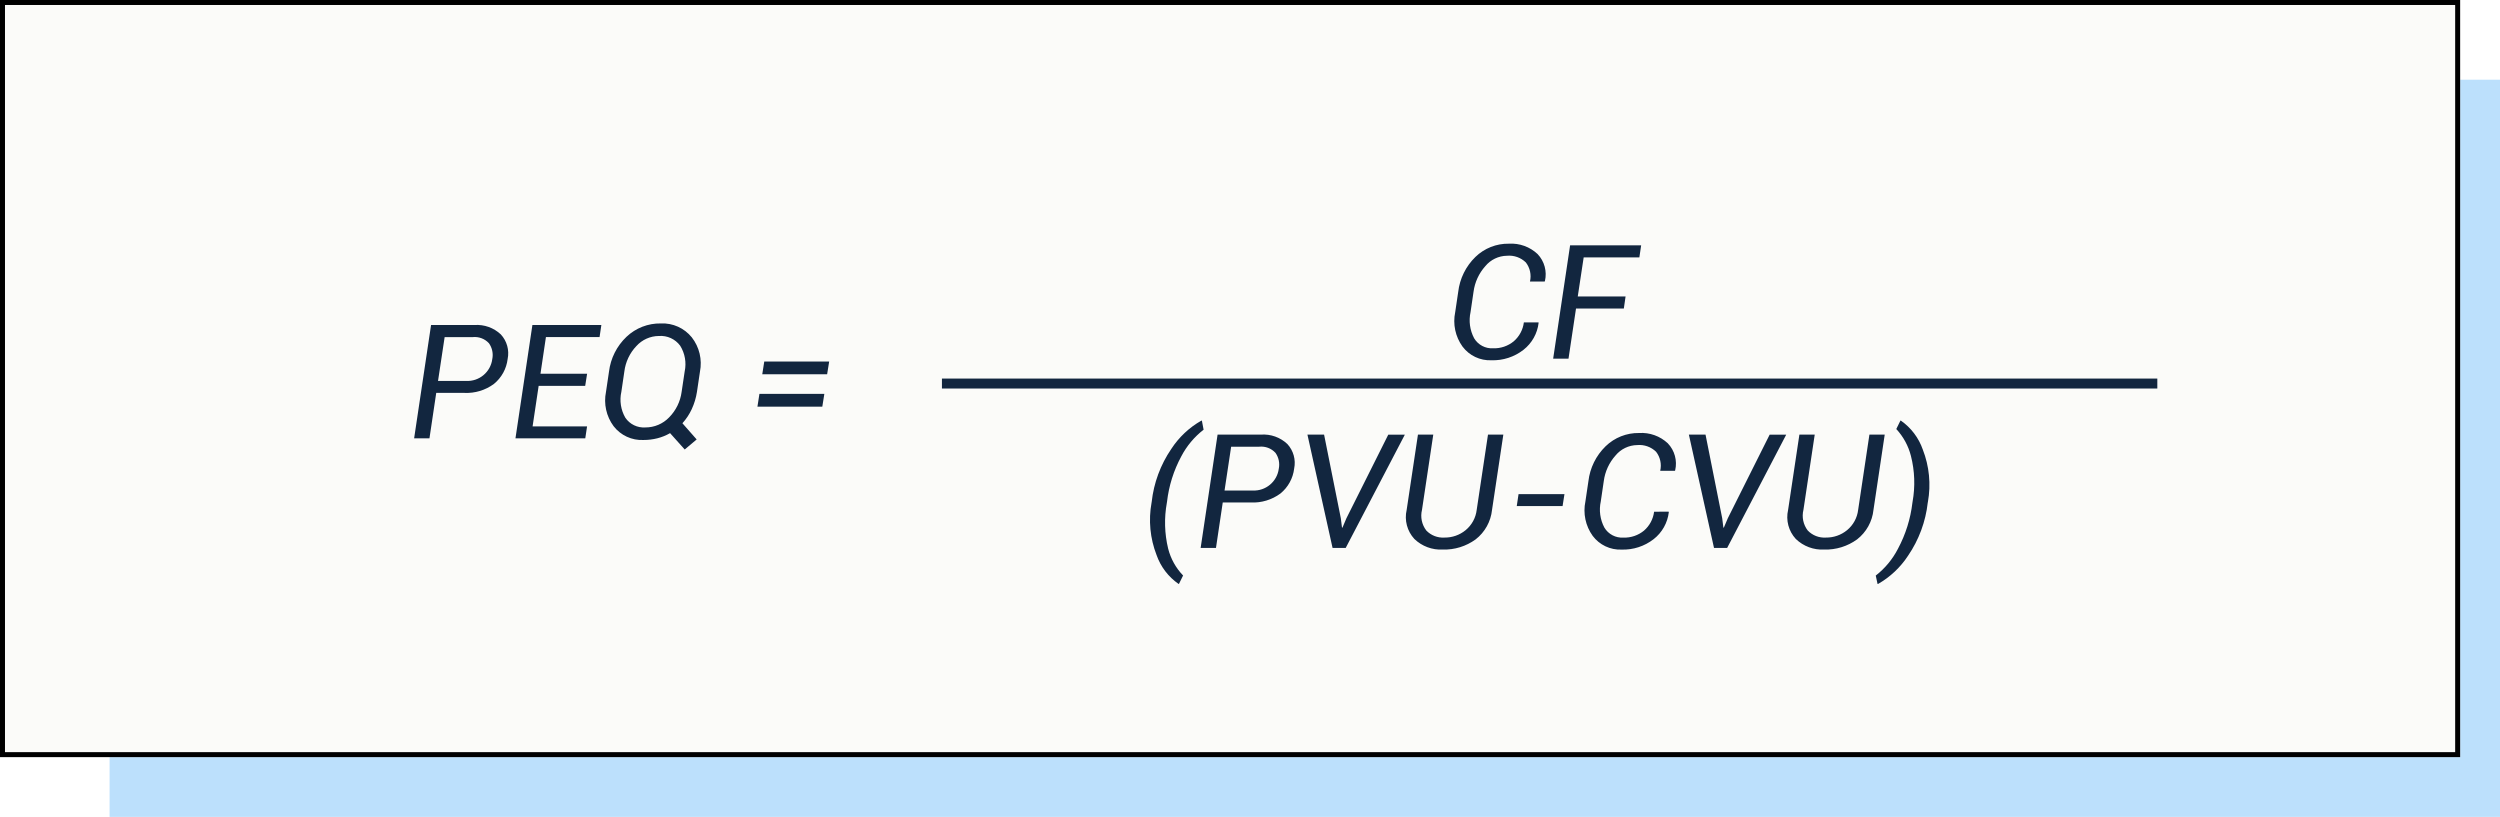
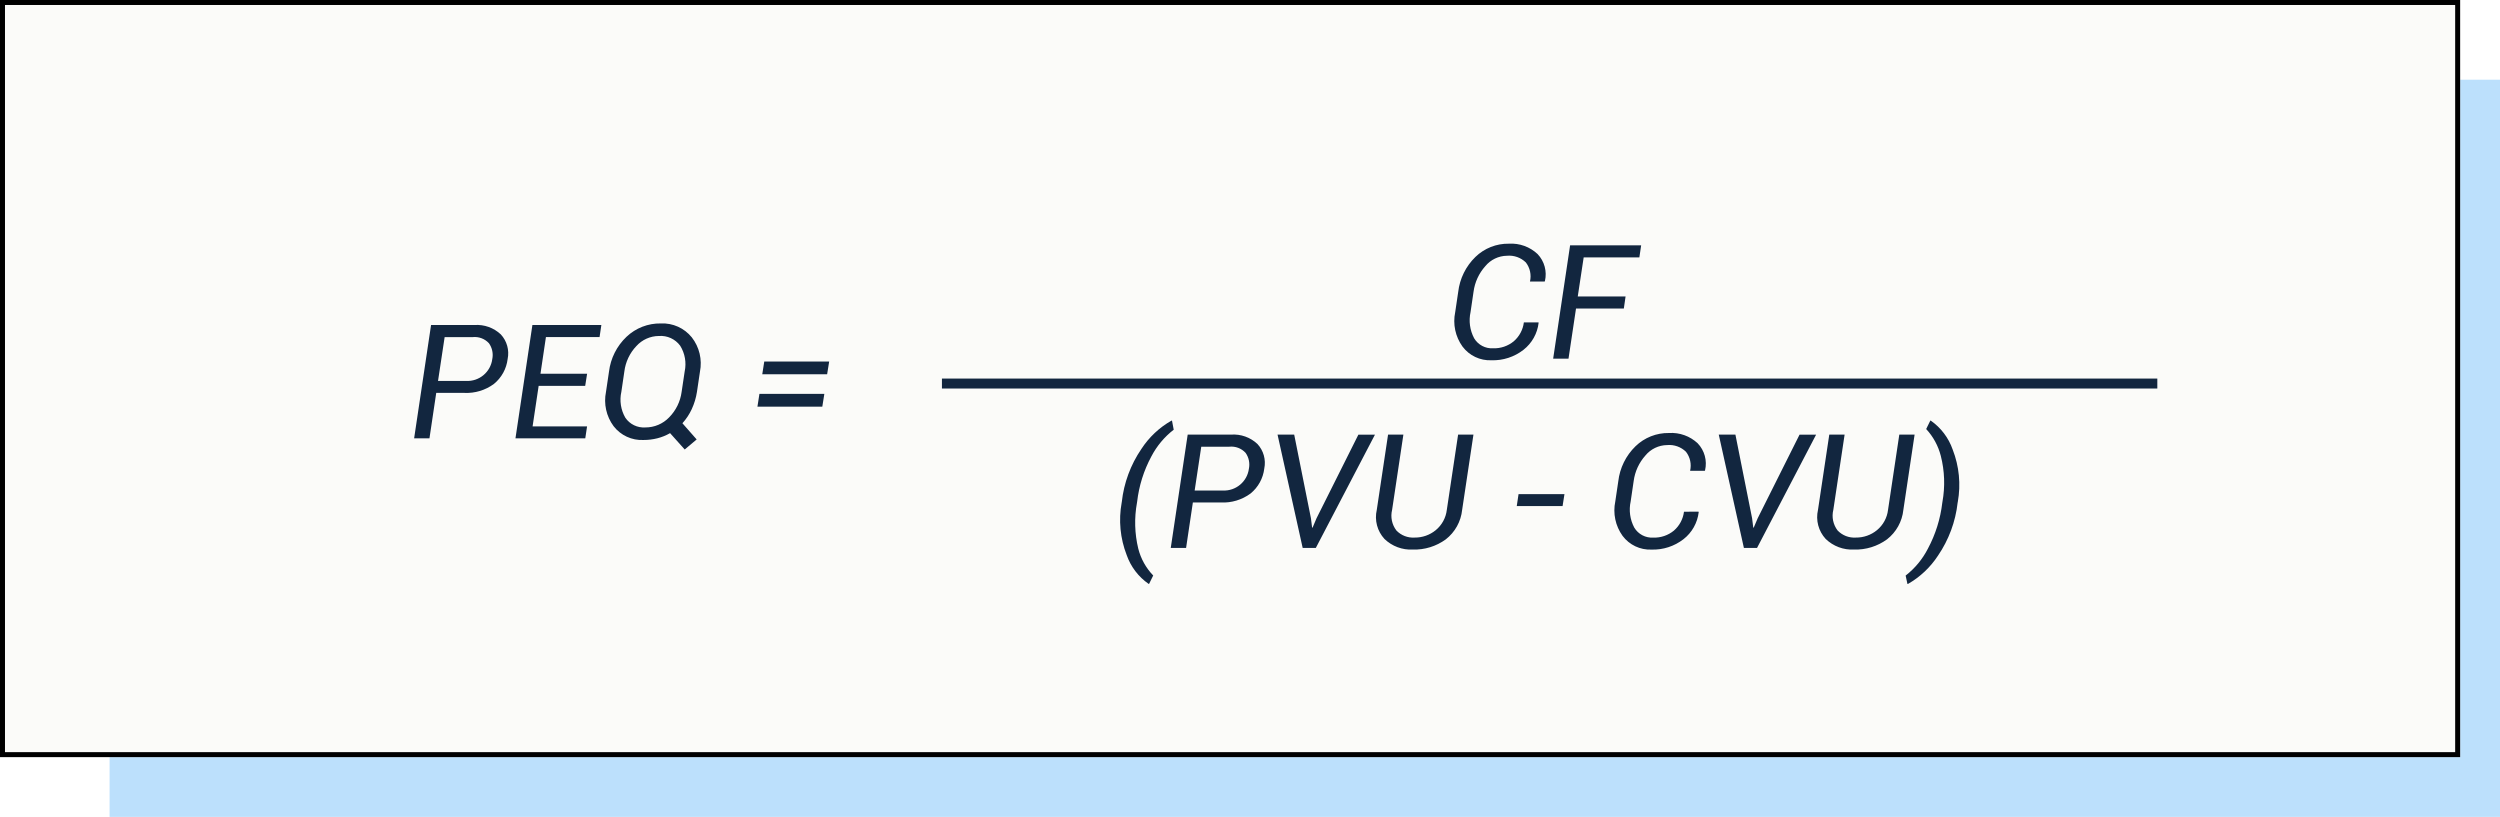
<svg xmlns="http://www.w3.org/2000/svg" id="Grupo_1113379" data-name="Grupo 1113379" width="250.949" height="82" viewBox="0 0 250.949 82">
  <g id="Grupo_1113378" data-name="Grupo 1113378" transform="translate(0 0)">
    <rect id="Rectángulo_406002" data-name="Rectángulo 406002" width="239.949" height="74" transform="translate(11 8)" fill="#bce0fc" />
    <g id="Rectángulo_406003" data-name="Rectángulo 406003" fill="#fbfbf9" stroke="#000" stroke-width="0.5">
      <rect width="246.949" height="76" stroke="none" />
      <rect x="0.25" y="0.25" width="246.449" height="75.5" fill="none" />
    </g>
  </g>
-   <path id="Trazado_908401" data-name="Trazado 908401" d="M61.379,11.359l.016.047a4.027,4.027,0,0,1-1.523,2.711,4.979,4.979,0,0,1-3.219,1.047,3.446,3.446,0,0,1-2.9-1.379,4.374,4.374,0,0,1-.73-3.457l.3-2.023a5.839,5.839,0,0,1,1.727-3.512A4.715,4.715,0,0,1,58.41,3.461,3.859,3.859,0,0,1,61.289,4.5a2.951,2.951,0,0,1,.738,2.715L62,7.258H60.527a2.277,2.277,0,0,0-.414-1.914,2.4,2.4,0,0,0-1.891-.672,2.872,2.872,0,0,0-2.184,1.051,4.789,4.789,0,0,0-1.176,2.566l-.3,2.039a3.844,3.844,0,0,0,.359,2.625,2.075,2.075,0,0,0,1.914,1.008,3.087,3.087,0,0,0,2.063-.7,3,3,0,0,0,1.016-1.9Zm8.57-1.391h-4.8L64.395,15H62.855l1.7-11.375h7.133l-.18,1.211H65.918l-.594,3.922h4.8ZM22.555,29.383a11.684,11.684,0,0,1,1.965-5.316,8.782,8.782,0,0,1,3.027-2.848l.047.008.172.906a8.17,8.17,0,0,0-2.242,2.68,12.607,12.607,0,0,0-1.43,4.555l-.016.1a11.079,11.079,0,0,0,.129,4.6,6.02,6.02,0,0,0,1.5,2.7l-.414.844H25.25a5.9,5.9,0,0,1-2.207-2.9,9.705,9.705,0,0,1-.5-5.262Zm7.133.055L29.008,34H27.469l1.7-11.375h4.352a3.5,3.5,0,0,1,2.652.945,2.794,2.794,0,0,1,.684,2.461,3.815,3.815,0,0,1-1.379,2.508,4.633,4.633,0,0,1-2.973.9Zm.18-1.2h2.82a2.518,2.518,0,0,0,2.625-2.187,2.042,2.042,0,0,0-.332-1.594,1.94,1.94,0,0,0-1.637-.617H30.531Zm11.672,2.781.117.938.047.008.4-.945,4.2-8.391h1.664L42.031,34h-1.32L38.188,22.625h1.672Zm16.313-8.391L56.719,30.18a4.32,4.32,0,0,1-1.648,2.965,5.35,5.35,0,0,1-3.3,1.02A3.819,3.819,0,0,1,48.922,33.1a3.227,3.227,0,0,1-.773-2.918l1.133-7.555H50.82L49.688,30.18a2.446,2.446,0,0,0,.43,2.07,2.319,2.319,0,0,0,1.828.711,3.276,3.276,0,0,0,2.121-.742A3.108,3.108,0,0,0,55.18,30.18l1.133-7.555ZM63.8,29.8H59.2l.18-1.2h4.609Zm10.648.563.016.047a4.027,4.027,0,0,1-1.523,2.711,4.979,4.979,0,0,1-3.219,1.047,3.446,3.446,0,0,1-2.9-1.379,4.374,4.374,0,0,1-.73-3.457l.3-2.023a5.839,5.839,0,0,1,1.727-3.512,4.715,4.715,0,0,1,3.359-1.332A3.859,3.859,0,0,1,74.363,23.5a2.951,2.951,0,0,1,.738,2.715l-.023.047H73.6a2.277,2.277,0,0,0-.414-1.914,2.4,2.4,0,0,0-1.891-.672,2.872,2.872,0,0,0-2.184,1.051,4.789,4.789,0,0,0-1.176,2.566l-.3,2.039a3.844,3.844,0,0,0,.359,2.625,2.075,2.075,0,0,0,1.914,1.008,3.087,3.087,0,0,0,2.063-.7,3,3,0,0,0,1.016-1.9Zm5.375.656.117.938.047.008.4-.945,4.2-8.391H86.25L80.32,34H79L76.477,22.625h1.672Zm16.313-8.391L95.008,30.18a4.32,4.32,0,0,1-1.648,2.965,5.35,5.35,0,0,1-3.3,1.02A3.819,3.819,0,0,1,87.211,33.1a3.227,3.227,0,0,1-.773-2.918l1.133-7.555h1.539L87.977,30.18a2.446,2.446,0,0,0,.43,2.07,2.319,2.319,0,0,0,1.828.711,3.276,3.276,0,0,0,2.121-.742,3.108,3.108,0,0,0,1.113-2.039L94.6,22.625Zm4.32,6.828a11.73,11.73,0,0,1-1.973,5.32,8.822,8.822,0,0,1-3.02,2.844l-.047-.008-.18-.836a8.091,8.091,0,0,0,2.234-2.7,12.974,12.974,0,0,0,1.445-4.605l.016-.1a10.855,10.855,0,0,0-.164-4.605,6.225,6.225,0,0,0-1.469-2.7l.414-.844h.047a5.924,5.924,0,0,1,2.2,2.906,9.745,9.745,0,0,1,.512,5.258Z" transform="translate(93.051 21)" fill="#12263f" />
+   <path id="Trazado_908401" data-name="Trazado 908401" d="M61.379,11.359l.016.047a4.027,4.027,0,0,1-1.523,2.711,4.979,4.979,0,0,1-3.219,1.047,3.446,3.446,0,0,1-2.9-1.379,4.374,4.374,0,0,1-.73-3.457l.3-2.023a5.839,5.839,0,0,1,1.727-3.512A4.715,4.715,0,0,1,58.41,3.461,3.859,3.859,0,0,1,61.289,4.5a2.951,2.951,0,0,1,.738,2.715L62,7.258H60.527a2.277,2.277,0,0,0-.414-1.914,2.4,2.4,0,0,0-1.891-.672,2.872,2.872,0,0,0-2.184,1.051,4.789,4.789,0,0,0-1.176,2.566l-.3,2.039a3.844,3.844,0,0,0,.359,2.625,2.075,2.075,0,0,0,1.914,1.008,3.087,3.087,0,0,0,2.063-.7,3,3,0,0,0,1.016-1.9Zm8.57-1.391h-4.8L64.395,15H62.855l1.7-11.375h7.133l-.18,1.211H65.918l-.594,3.922h4.8ZM19.555,29.383a11.684,11.684,0,0,1,1.965-5.316,8.782,8.782,0,0,1,3.027-2.848l.047.008.172.906a8.17,8.17,0,0,0-2.242,2.68,12.607,12.607,0,0,0-1.43,4.555l-.016.1a11.079,11.079,0,0,0,.129,4.6,6.02,6.02,0,0,0,1.5,2.7l-.414.844H22.25a5.9,5.9,0,0,1-2.207-2.9,9.705,9.705,0,0,1-.5-5.262Zm7.133.055L26.008,34H24.469l1.7-11.375h4.352a3.5,3.5,0,0,1,2.652.945,2.794,2.794,0,0,1,.684,2.461,3.815,3.815,0,0,1-1.379,2.508,4.633,4.633,0,0,1-2.973.9Zm.18-1.2h2.82a2.518,2.518,0,0,0,2.625-2.187,2.042,2.042,0,0,0-.332-1.594,1.94,1.94,0,0,0-1.637-.617H27.531Zm11.672,2.781.117.938.047.008.4-.945,4.2-8.391h1.664L39.031,34h-1.32L35.188,22.625h1.672Zm16.313-8.391L53.719,30.18a4.32,4.32,0,0,1-1.648,2.965,5.35,5.35,0,0,1-3.3,1.02A3.819,3.819,0,0,1,45.922,33.1a3.227,3.227,0,0,1-.773-2.918l1.133-7.555H47.82L46.688,30.18a2.446,2.446,0,0,0,.43,2.07,2.319,2.319,0,0,0,1.828.711,3.276,3.276,0,0,0,2.121-.742A3.108,3.108,0,0,0,52.18,30.18l1.133-7.555ZM63.8,29.8H59.2l.18-1.2h4.609Zm13.648.563.016.047a4.027,4.027,0,0,1-1.523,2.711,4.979,4.979,0,0,1-3.219,1.047,3.446,3.446,0,0,1-2.9-1.379,4.374,4.374,0,0,1-.73-3.457l.3-2.023a5.839,5.839,0,0,1,1.727-3.512,4.715,4.715,0,0,1,3.359-1.332A3.859,3.859,0,0,1,77.363,23.5a2.951,2.951,0,0,1,.738,2.715l-.023.047H76.6a2.277,2.277,0,0,0-.414-1.914,2.4,2.4,0,0,0-1.891-.672,2.872,2.872,0,0,0-2.184,1.051,4.789,4.789,0,0,0-1.176,2.566l-.3,2.039a3.844,3.844,0,0,0,.359,2.625,2.075,2.075,0,0,0,1.914,1.008,3.087,3.087,0,0,0,2.063-.7,3,3,0,0,0,1.016-1.9Zm5.375.656.117.938.047.008.4-.945,4.2-8.391H89.25L83.32,34H82L79.477,22.625h1.672Zm16.313-8.391L98.008,30.18a4.32,4.32,0,0,1-1.648,2.965,5.35,5.35,0,0,1-3.3,1.02A3.819,3.819,0,0,1,90.211,33.1a3.227,3.227,0,0,1-.773-2.918l1.133-7.555h1.539L90.977,30.18a2.446,2.446,0,0,0,.43,2.07,2.319,2.319,0,0,0,1.828.711,3.276,3.276,0,0,0,2.121-.742,3.108,3.108,0,0,0,1.113-2.039L97.6,22.625Zm4.32,6.828a11.73,11.73,0,0,1-1.973,5.32,8.822,8.822,0,0,1-3.02,2.844l-.047-.008-.18-.836a8.091,8.091,0,0,0,2.234-2.7,12.974,12.974,0,0,0,1.445-4.605l.016-.1a10.855,10.855,0,0,0-.164-4.605,6.225,6.225,0,0,0-1.469-2.7l.414-.844h.047a5.924,5.924,0,0,1,2.2,2.906,9.745,9.745,0,0,1,.512,5.258Z" transform="translate(93.051 21)" fill="#12263f" />
  <path id="Trazado_908402" data-name="Trazado 908402" d="M9.789,10.438,9.109,15H7.57l1.7-11.375h4.352a3.5,3.5,0,0,1,2.652.945,2.794,2.794,0,0,1,.684,2.461,3.815,3.815,0,0,1-1.379,2.508,4.633,4.633,0,0,1-2.973.9Zm.18-1.2h2.82a2.518,2.518,0,0,0,2.625-2.187,2.042,2.042,0,0,0-.332-1.594,1.94,1.94,0,0,0-1.637-.617H10.633Zm14.773.492H20.07l-.609,4.07H24.93L24.75,15H17.742l1.7-11.375h6.922l-.18,1.211H20.8l-.547,3.68h4.68Zm11.219.6a6.458,6.458,0,0,1-.523,1.738,5.638,5.638,0,0,1-.937,1.418l1.43,1.625-1.2,1.008-1.469-1.641a4.962,4.962,0,0,1-1.27.516,5.667,5.667,0,0,1-1.4.172,3.575,3.575,0,0,1-3-1.387,4.337,4.337,0,0,1-.762-3.449l.3-2.023a5.782,5.782,0,0,1,1.758-3.5,4.886,4.886,0,0,1,3.453-1.34,3.767,3.767,0,0,1,3.1,1.395,4.257,4.257,0,0,1,.82,3.449ZM34.727,8.289a3.493,3.493,0,0,0-.453-2.59,2.425,2.425,0,0,0-2.125-.973,3.07,3.07,0,0,0-2.27,1.012,4.5,4.5,0,0,0-1.207,2.551l-.3,2.039a3.608,3.608,0,0,0,.4,2.605,2.244,2.244,0,0,0,2.008.973A3.283,3.283,0,0,0,33.164,12.9a4.477,4.477,0,0,0,1.258-2.57Zm14.3.281H42.516l.2-1.281h6.516Zm-.484,3.25H42.031l.2-1.281h6.516Z" transform="translate(34 29)" fill="#12263f" />
  <path id="Trazado_908403" data-name="Trazado 908403" d="M0,0H122" transform="translate(94.551 38.5)" fill="none" stroke="#12263f" stroke-width="1" />
</svg>
